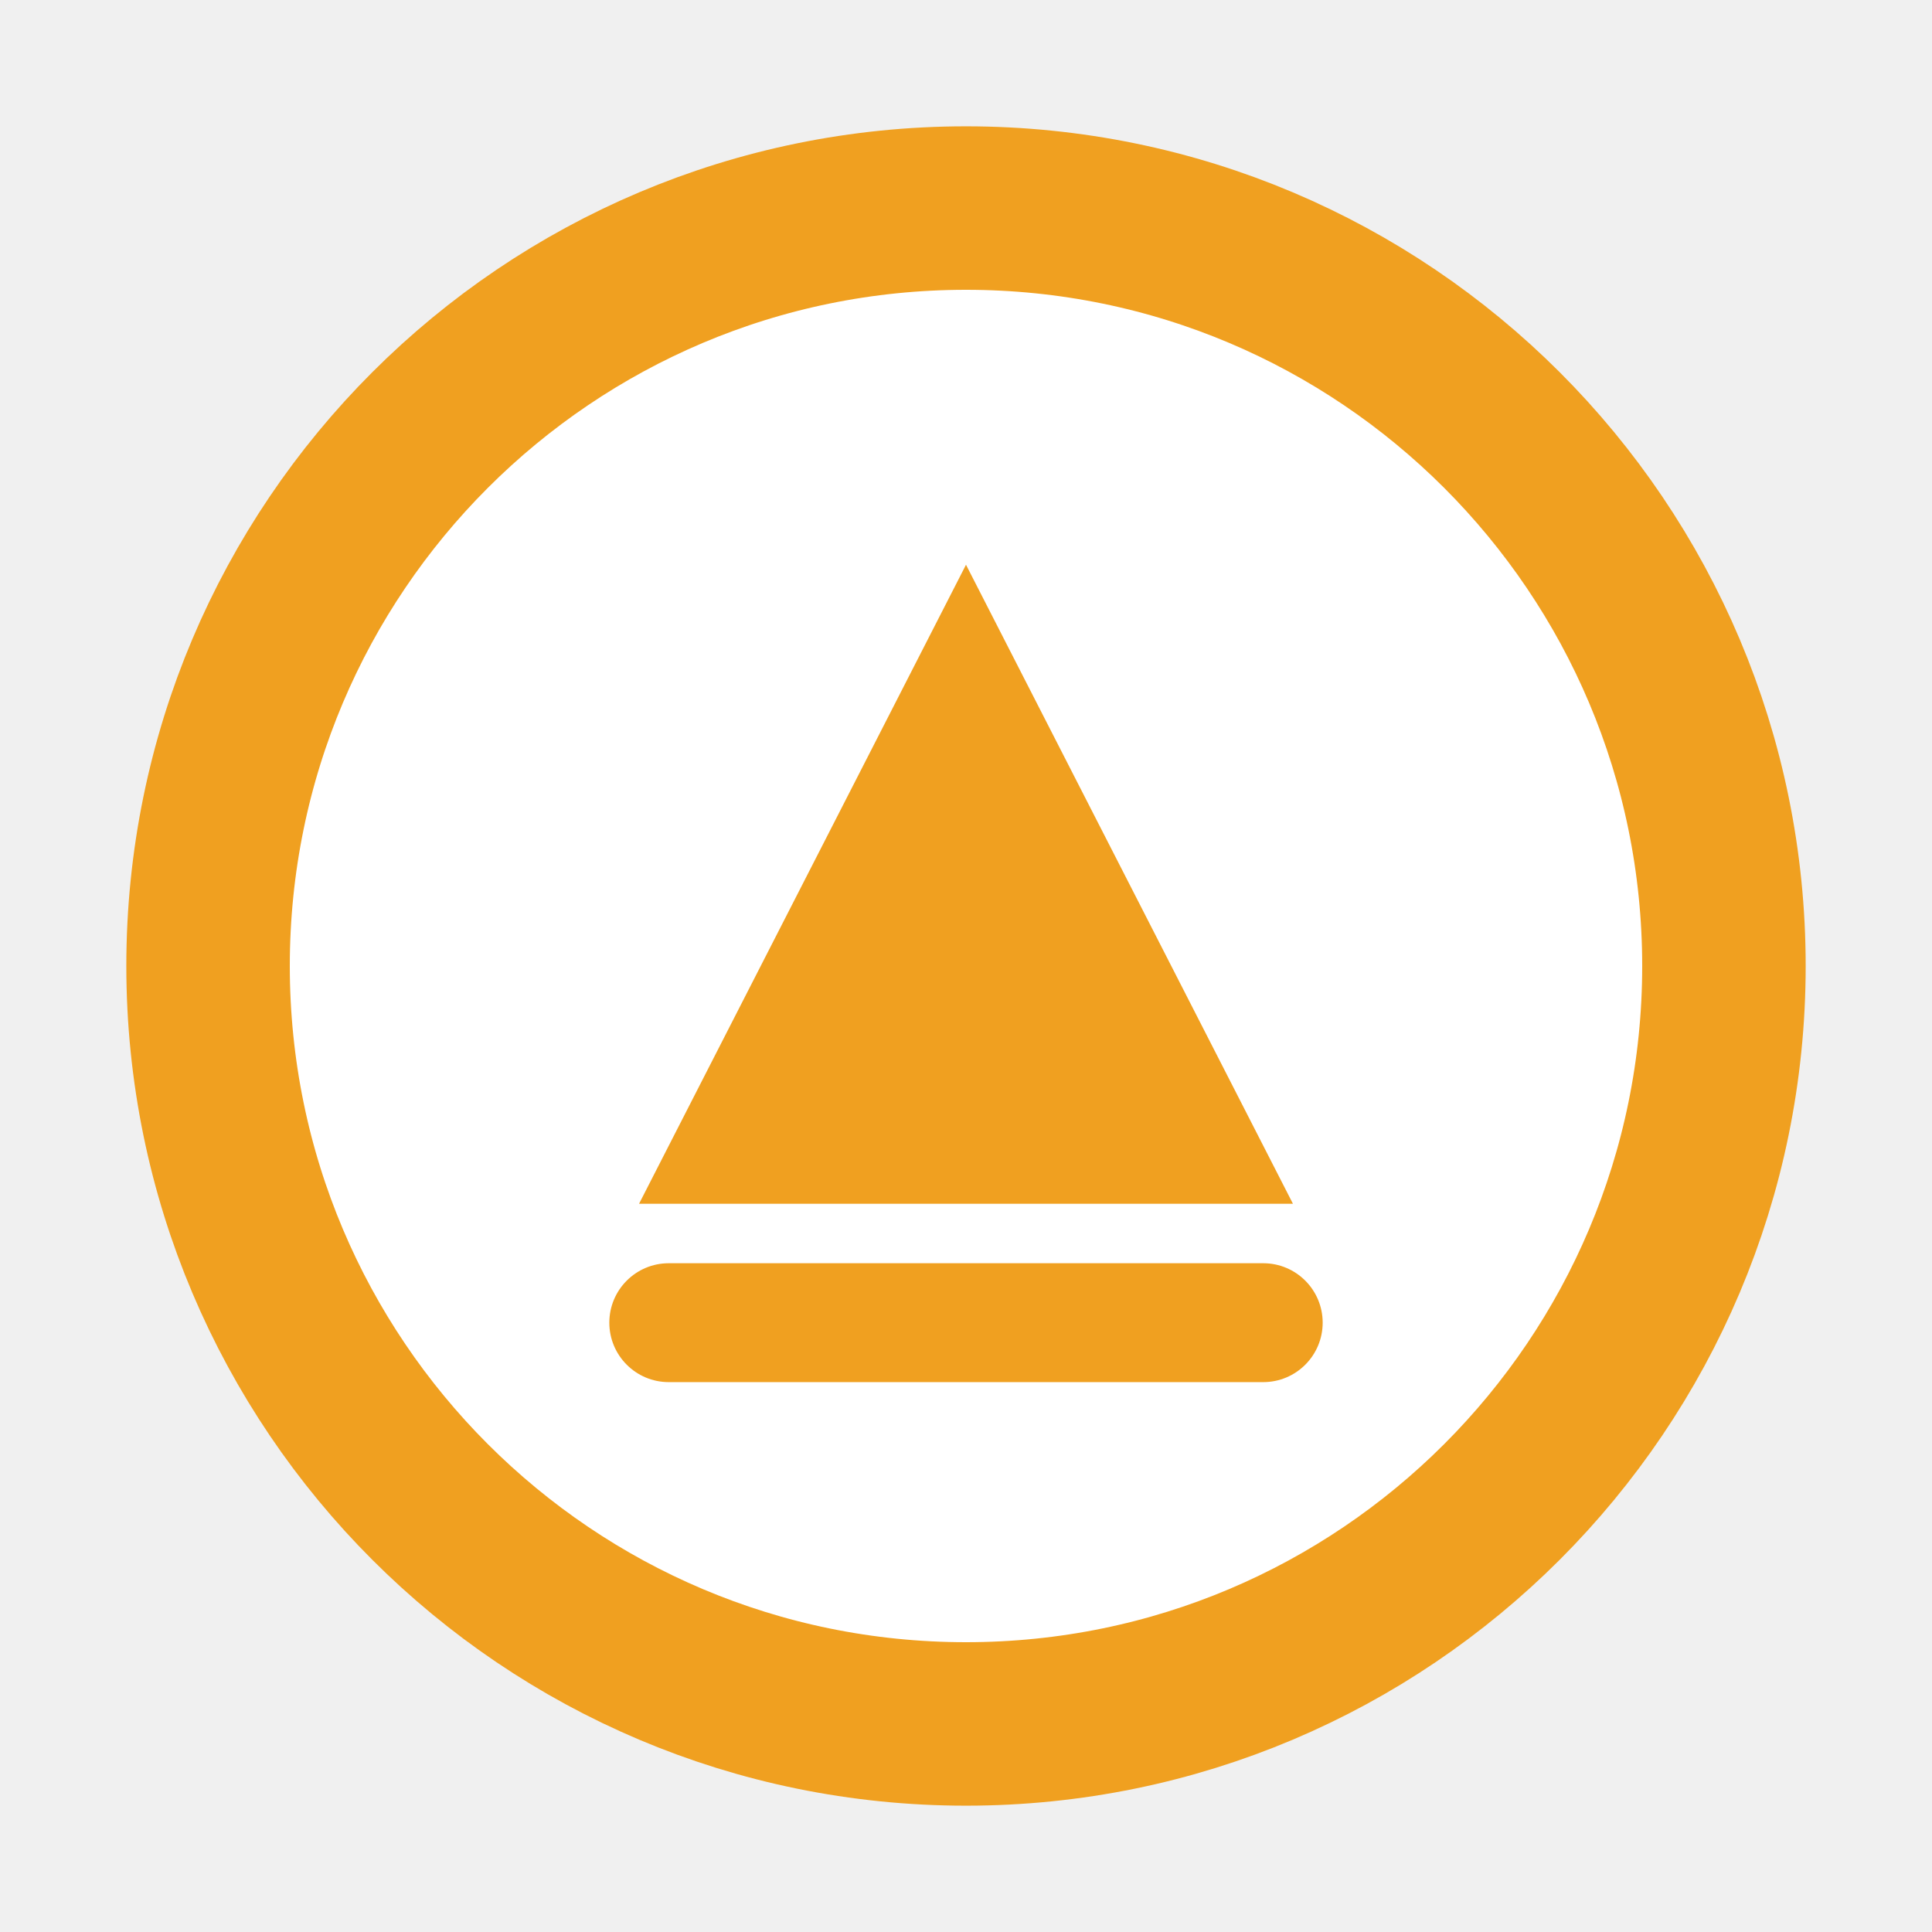
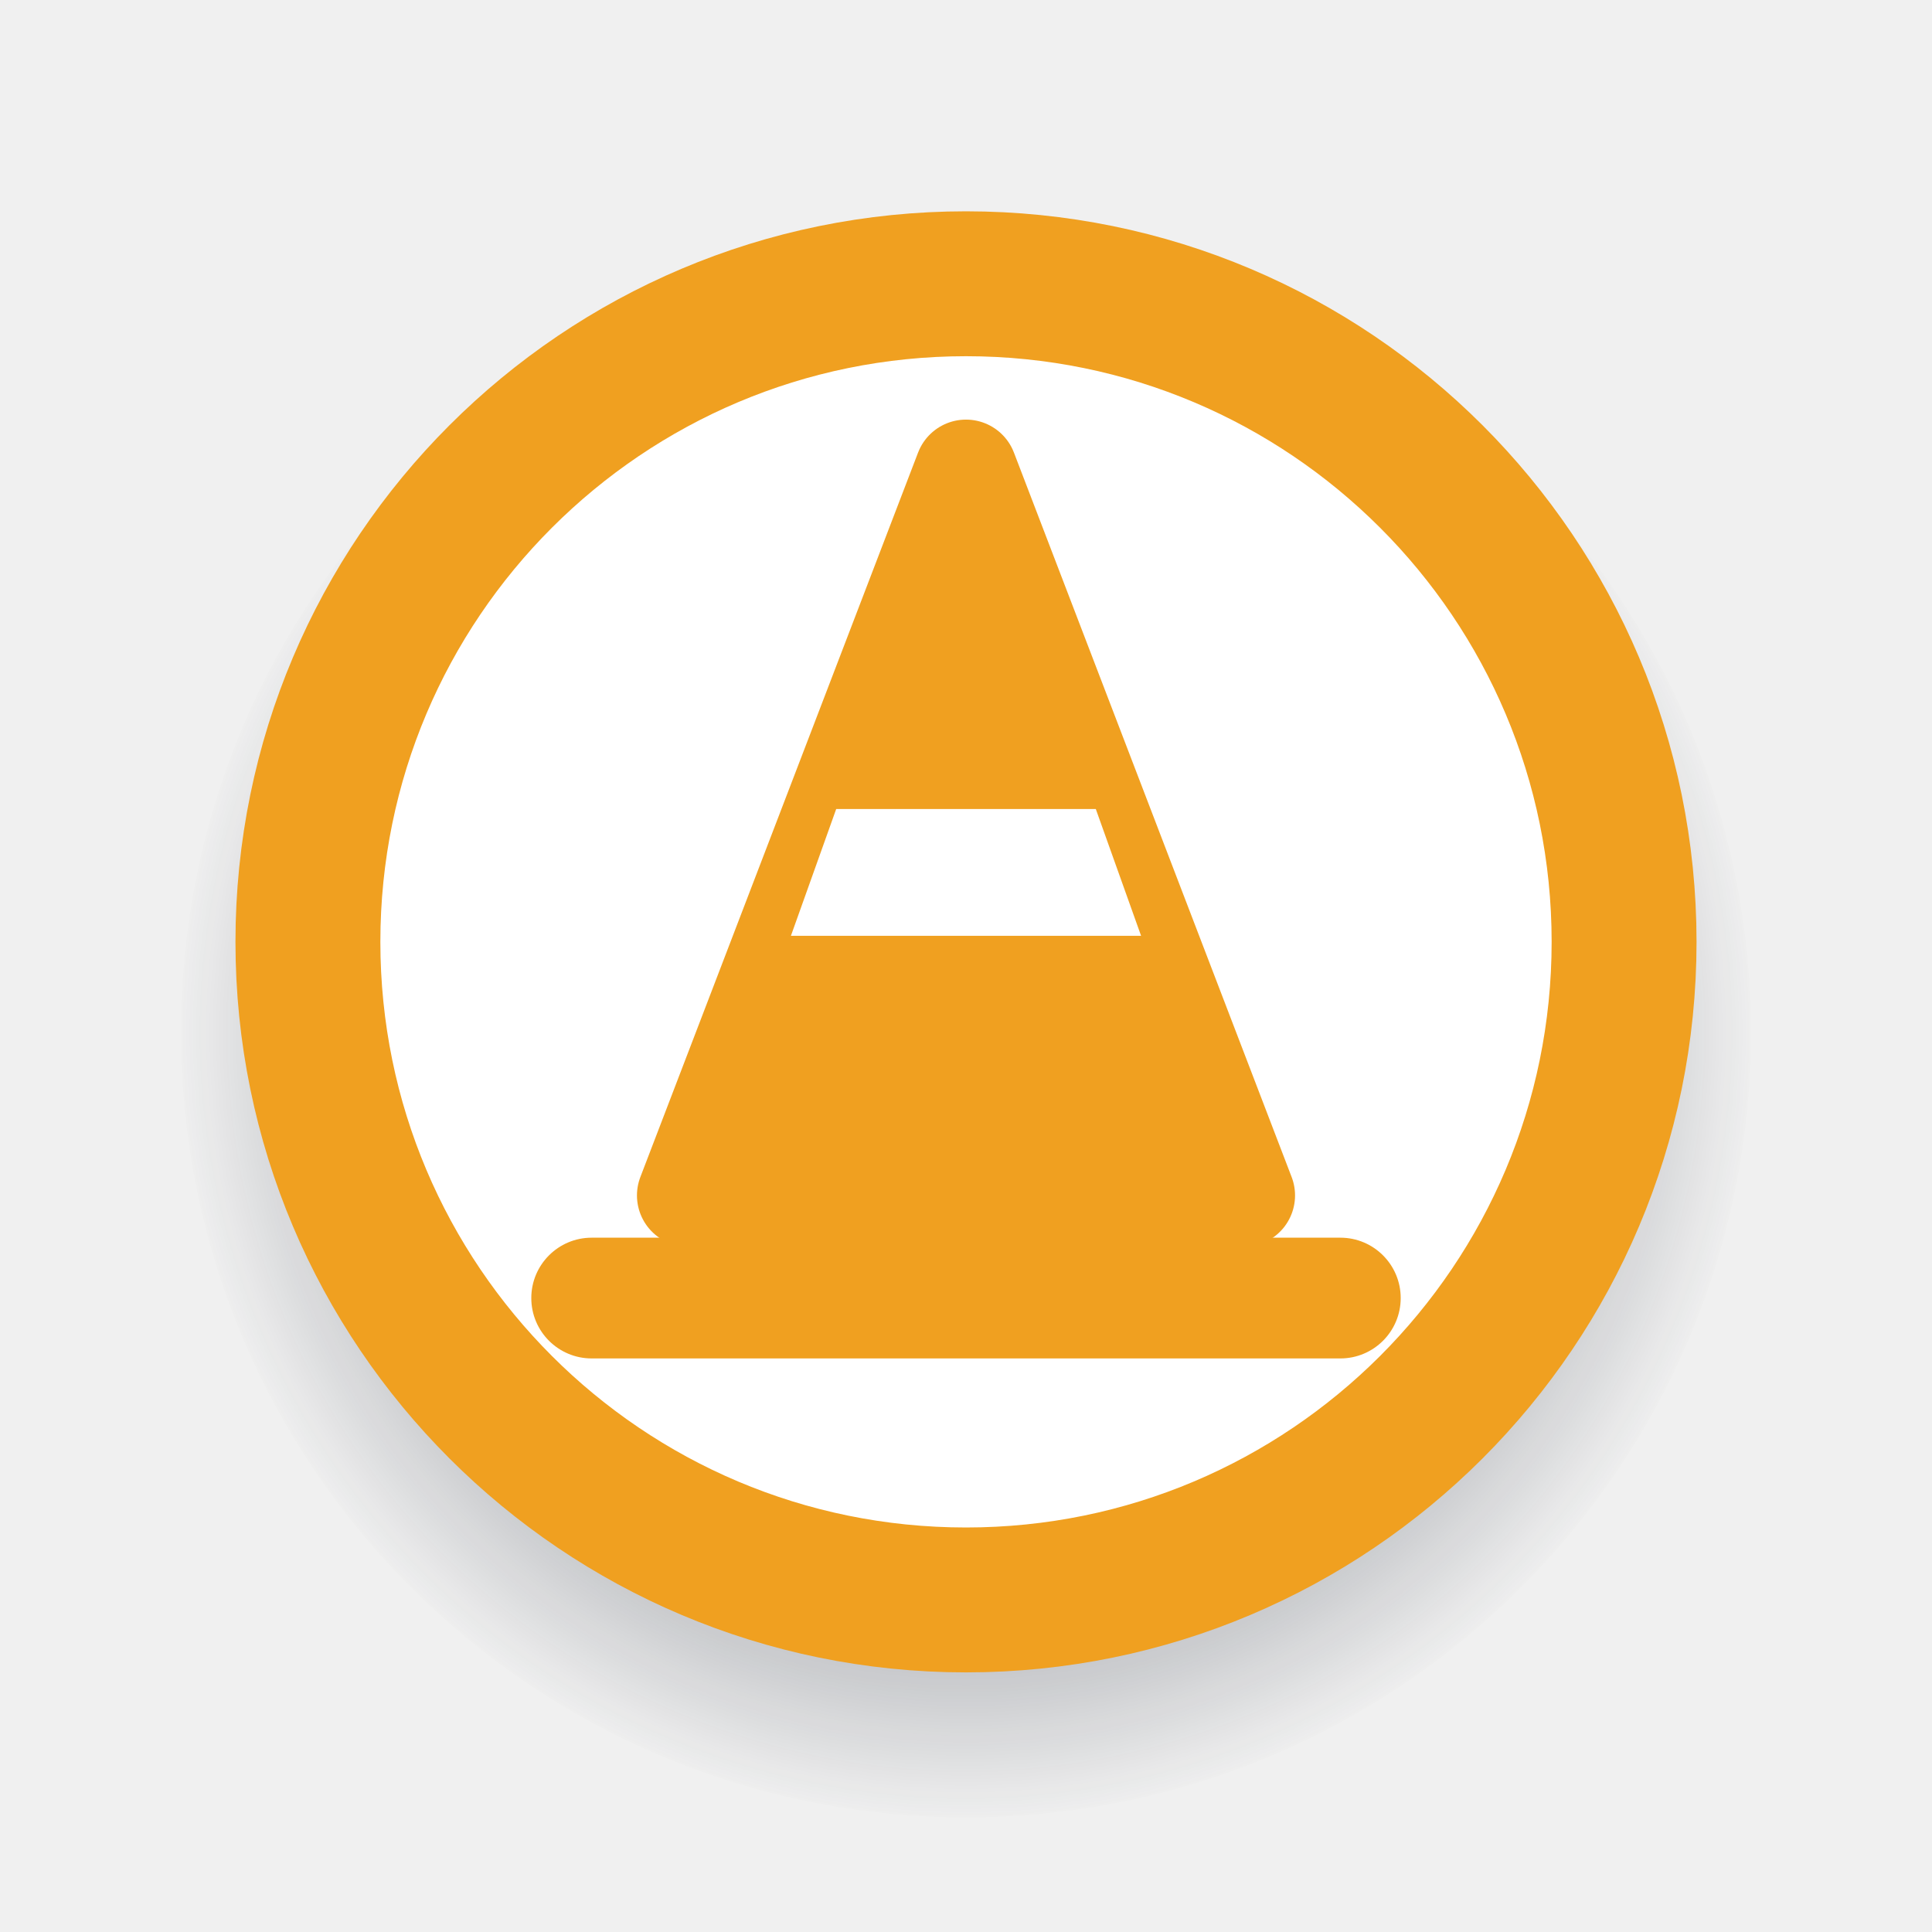
- <svg xmlns="http://www.w3.org/2000/svg" width="26" height="26" viewBox="0 0 26 26">
-   <circle cx="13" cy="13" r="10.2" fill="#ffffff" stroke="#f0a020" stroke-width="2.2" />
-   <path d="M13 7.6 L17.4 16.2 L8.6 16.2 Z" fill="#f0a020" />
-   <rect x="8.2" y="17" width="9.6" height="1.6" rx="0.8" fill="#f0a020" />
+ <svg xmlns="http://www.w3.org/2000/svg" width="32" height="32" viewBox="0 0 32 32">
+   <defs>
+     <radialGradient id="s" cx="50%" cy="50%" r="50%">
+       <stop offset="70%" stop-color="#101828" stop-opacity=".28" />
+       <stop offset="100%" stop-color="#101828" stop-opacity="0" />
+     </radialGradient>
+   </defs>
+   <circle cx="16" cy="17.1" r="13" fill="url(#s)" />
+   <circle cx="16" cy="15.6" r="10.9" fill="#ffffff" stroke="#f0a020" stroke-width="2.4" />
+   <path d="M16 7.8 L20.6 19.8 L11.4 19.8 Z" fill="#f0a020" stroke="#f0a020" stroke-width="1.7" stroke-linejoin="round" />
+   <path d="M13.85 13.4 L18.15 13.4 L18.9 15.5 L13.1 15.5 Z" fill="#ffffff" />
+   <rect x="8.8" y="20.5" width="14.4" height="2.0" rx="1" fill="#f0a020" />
</svg>
